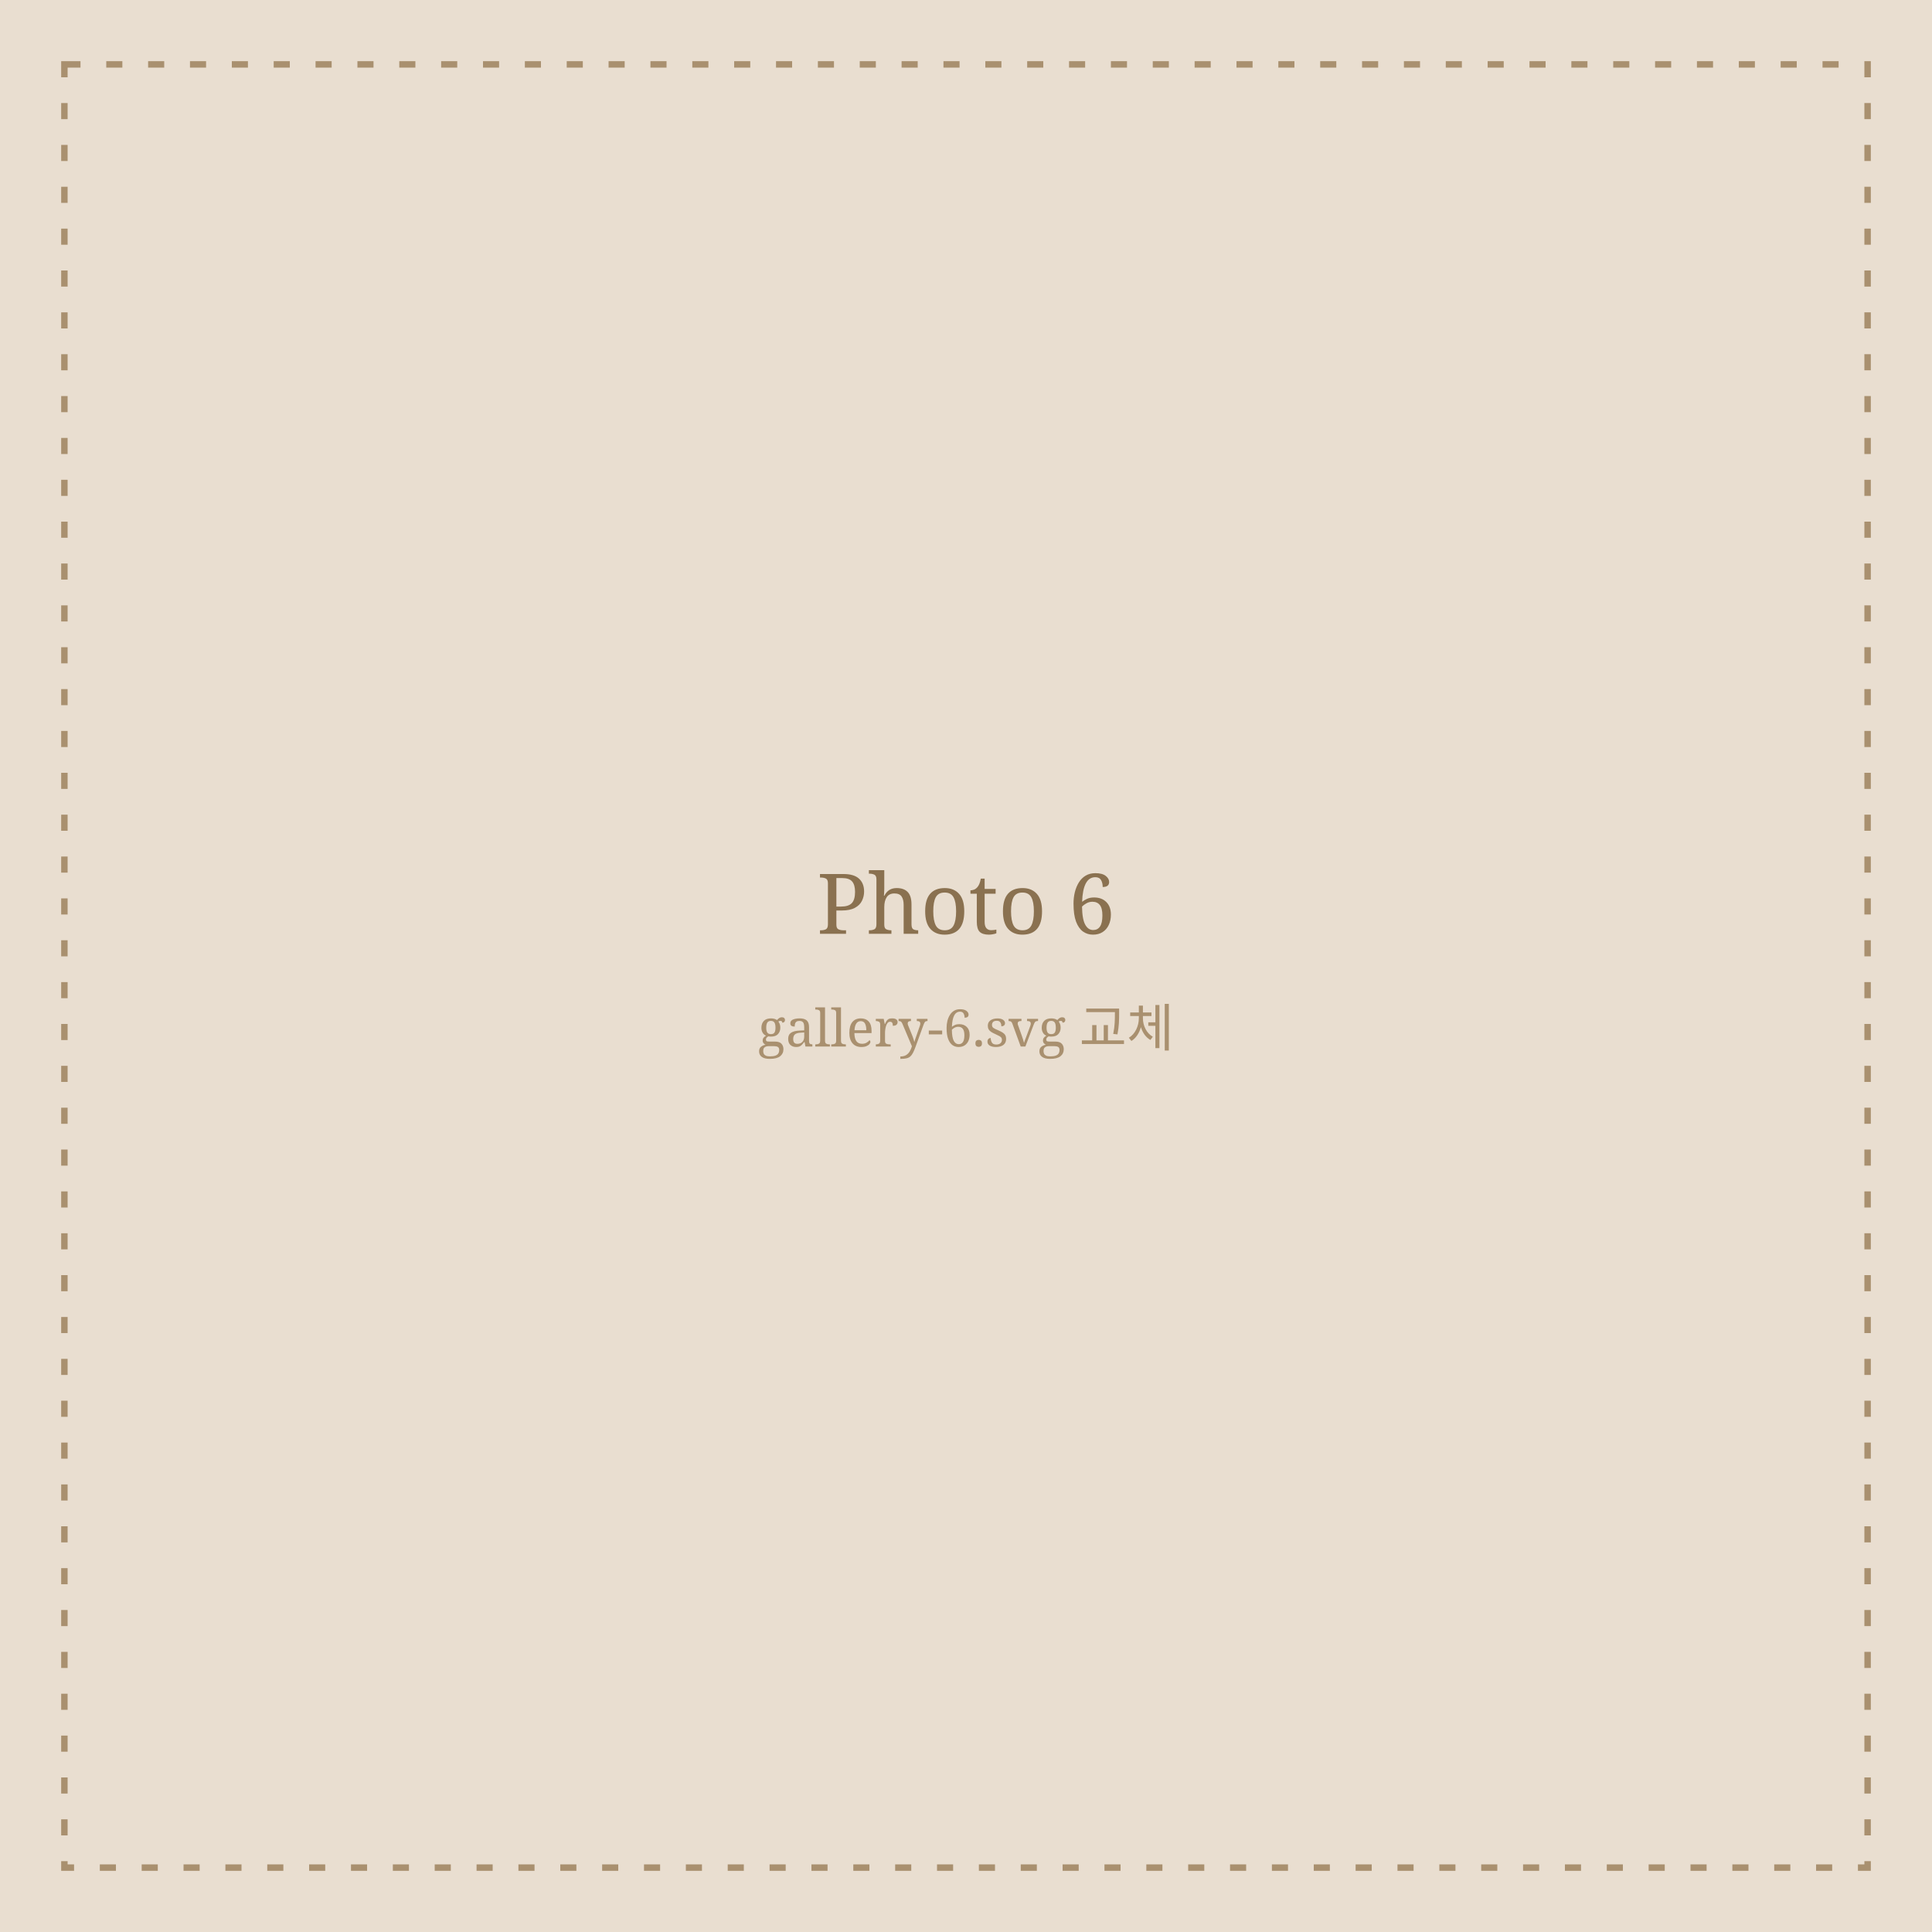
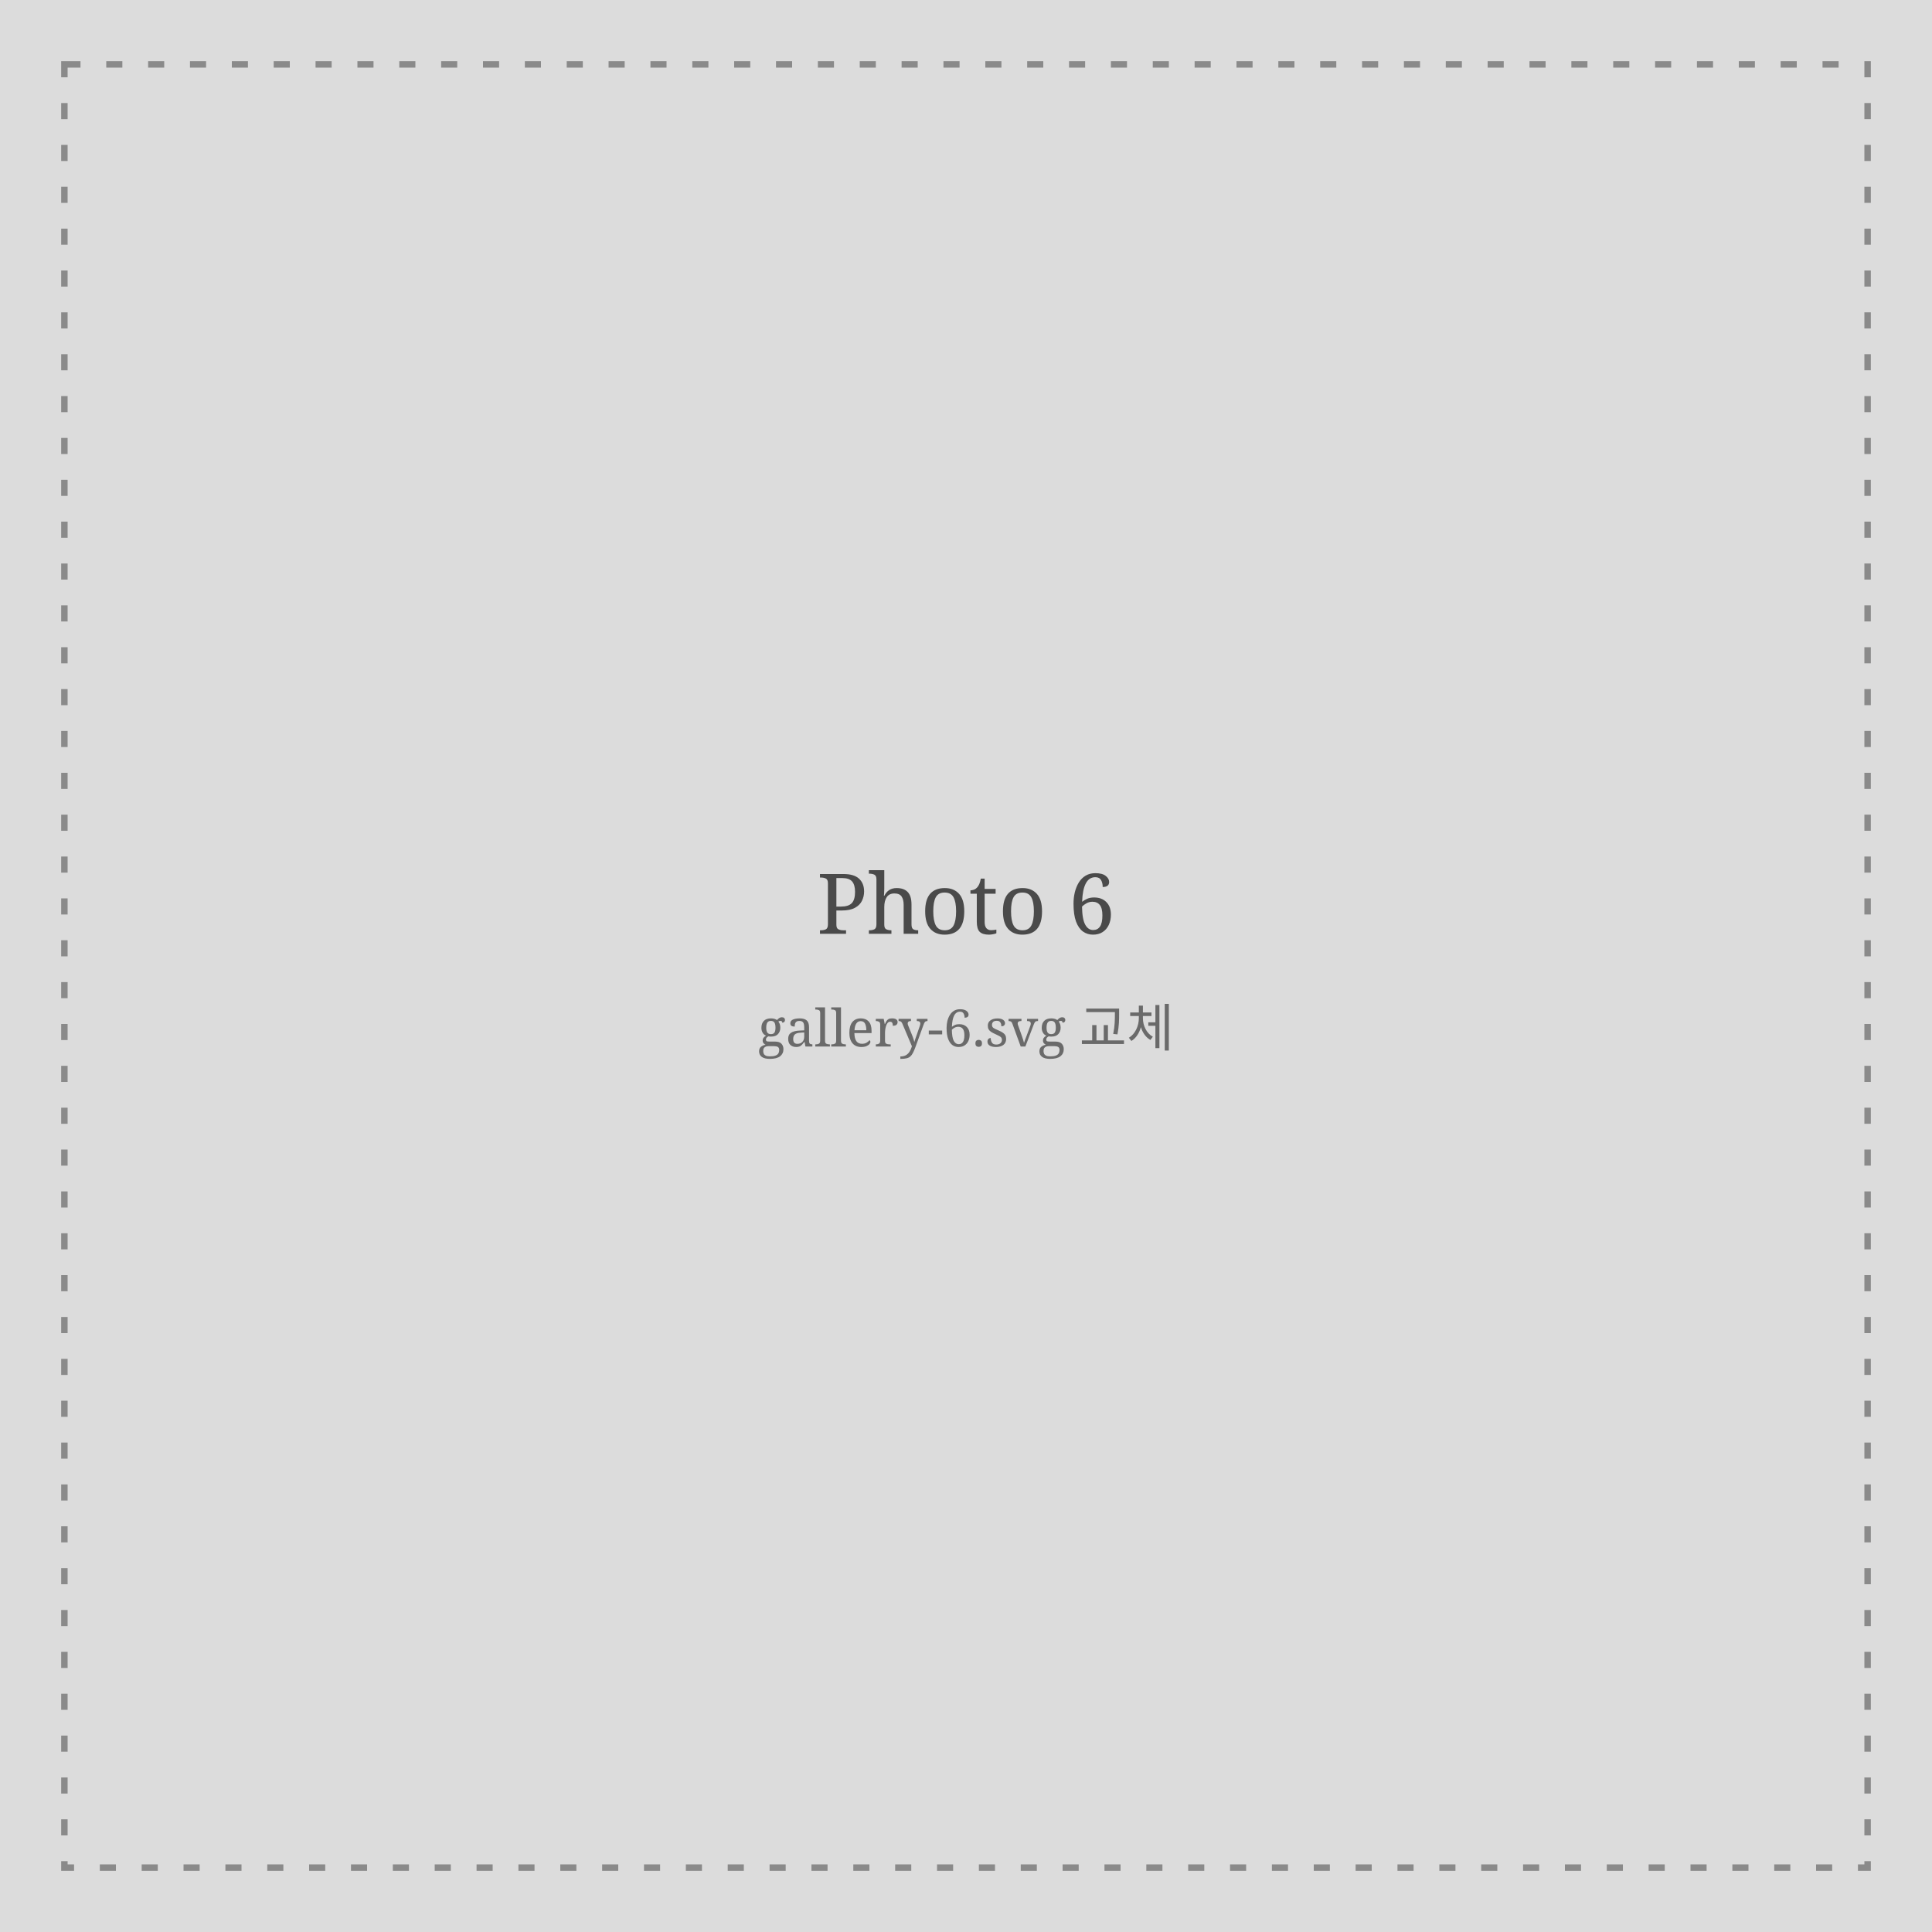
<svg xmlns="http://www.w3.org/2000/svg" width="600" height="600" viewBox="0 0 600 600">
-   <rect width="600" height="600" fill="#e9ded0" />
-   <rect x="20" y="20" width="560" height="560" fill="none" stroke="#a9906f" stroke-width="2" stroke-dasharray="5 8" />
-   <text x="300" y="290" font-family="Georgia, serif" font-size="26" fill="#8a7150" text-anchor="middle">Photo 6</text>
-   <text x="300" y="325" font-family="Georgia, serif" font-size="16" fill="#a9906f" text-anchor="middle">gallery-6.svg 교체</text>
+   <rect width="600" height="600" fill="#dcdcdc" />
+   <rect x="20" y="20" width="560" height="560" fill="none" stroke="#8a8a8a" stroke-width="2" stroke-dasharray="5 8" />
+   <text x="300" y="290" font-family="Georgia, serif" font-size="26" fill="#4a4a4a" text-anchor="middle">Photo 6</text>
+   <text x="300" y="325" font-family="Georgia, serif" font-size="16" fill="#6a6a6a" text-anchor="middle">gallery-6.svg 교체</text>
</svg>
